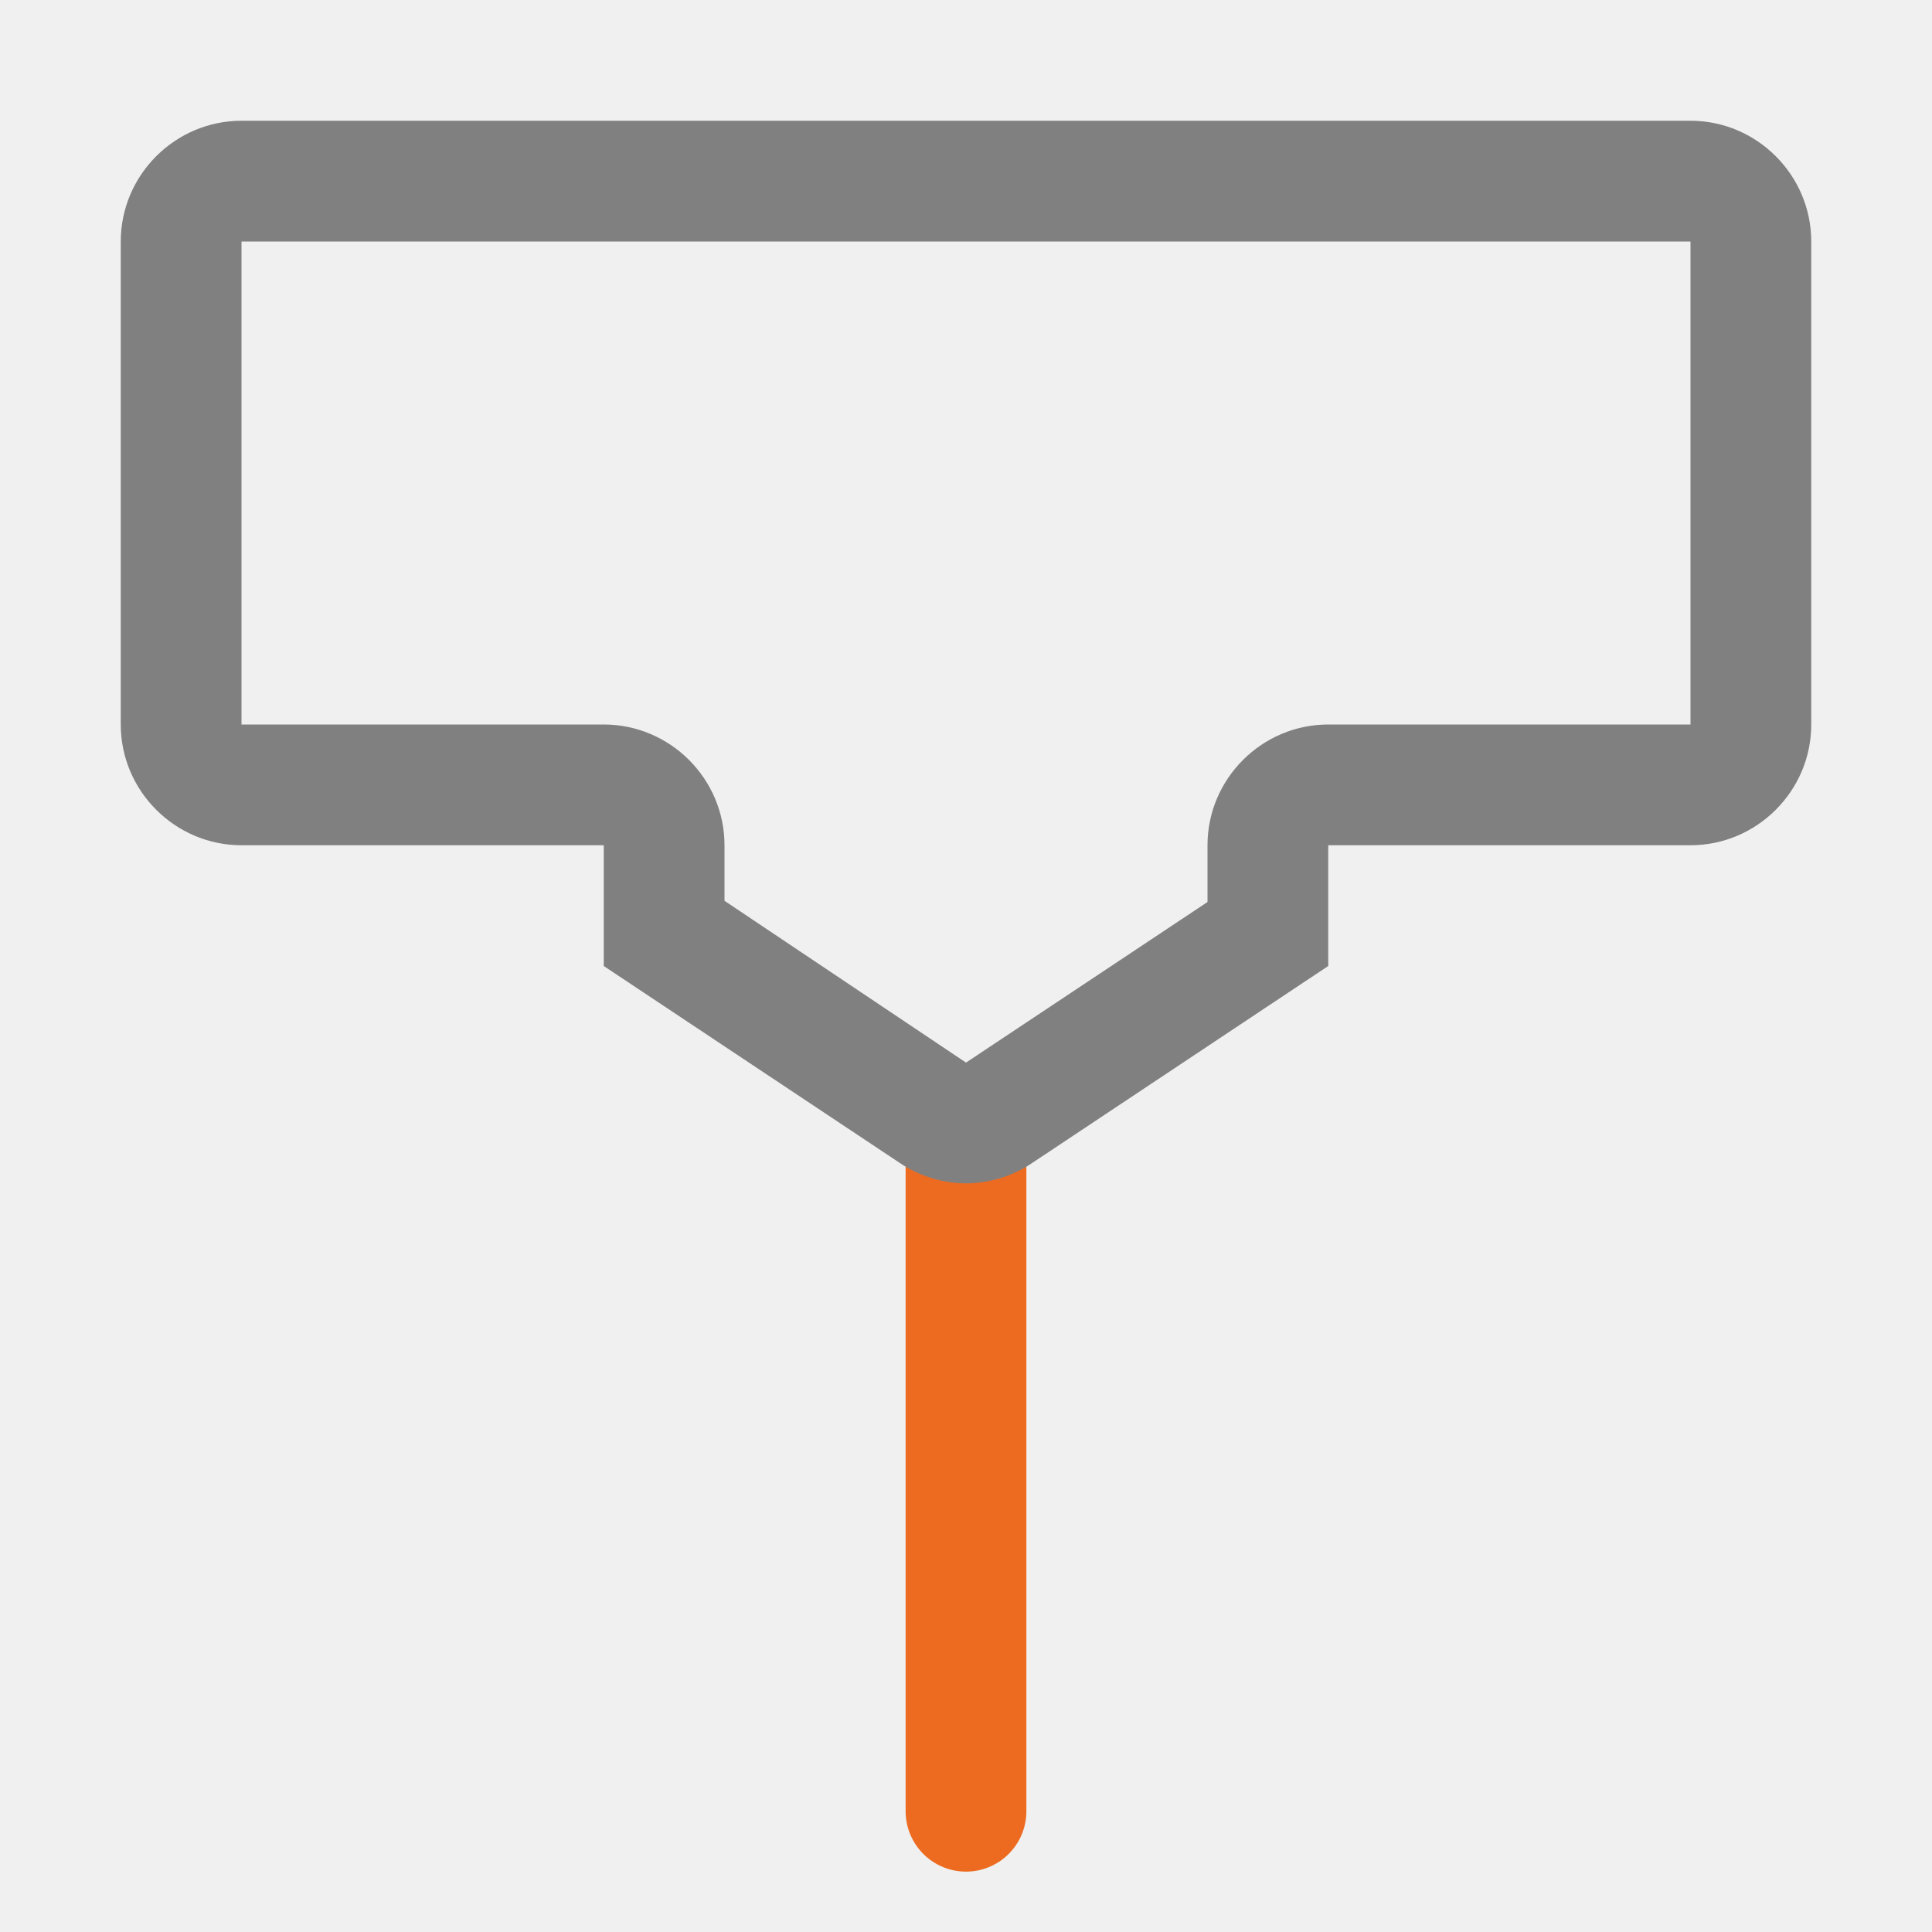
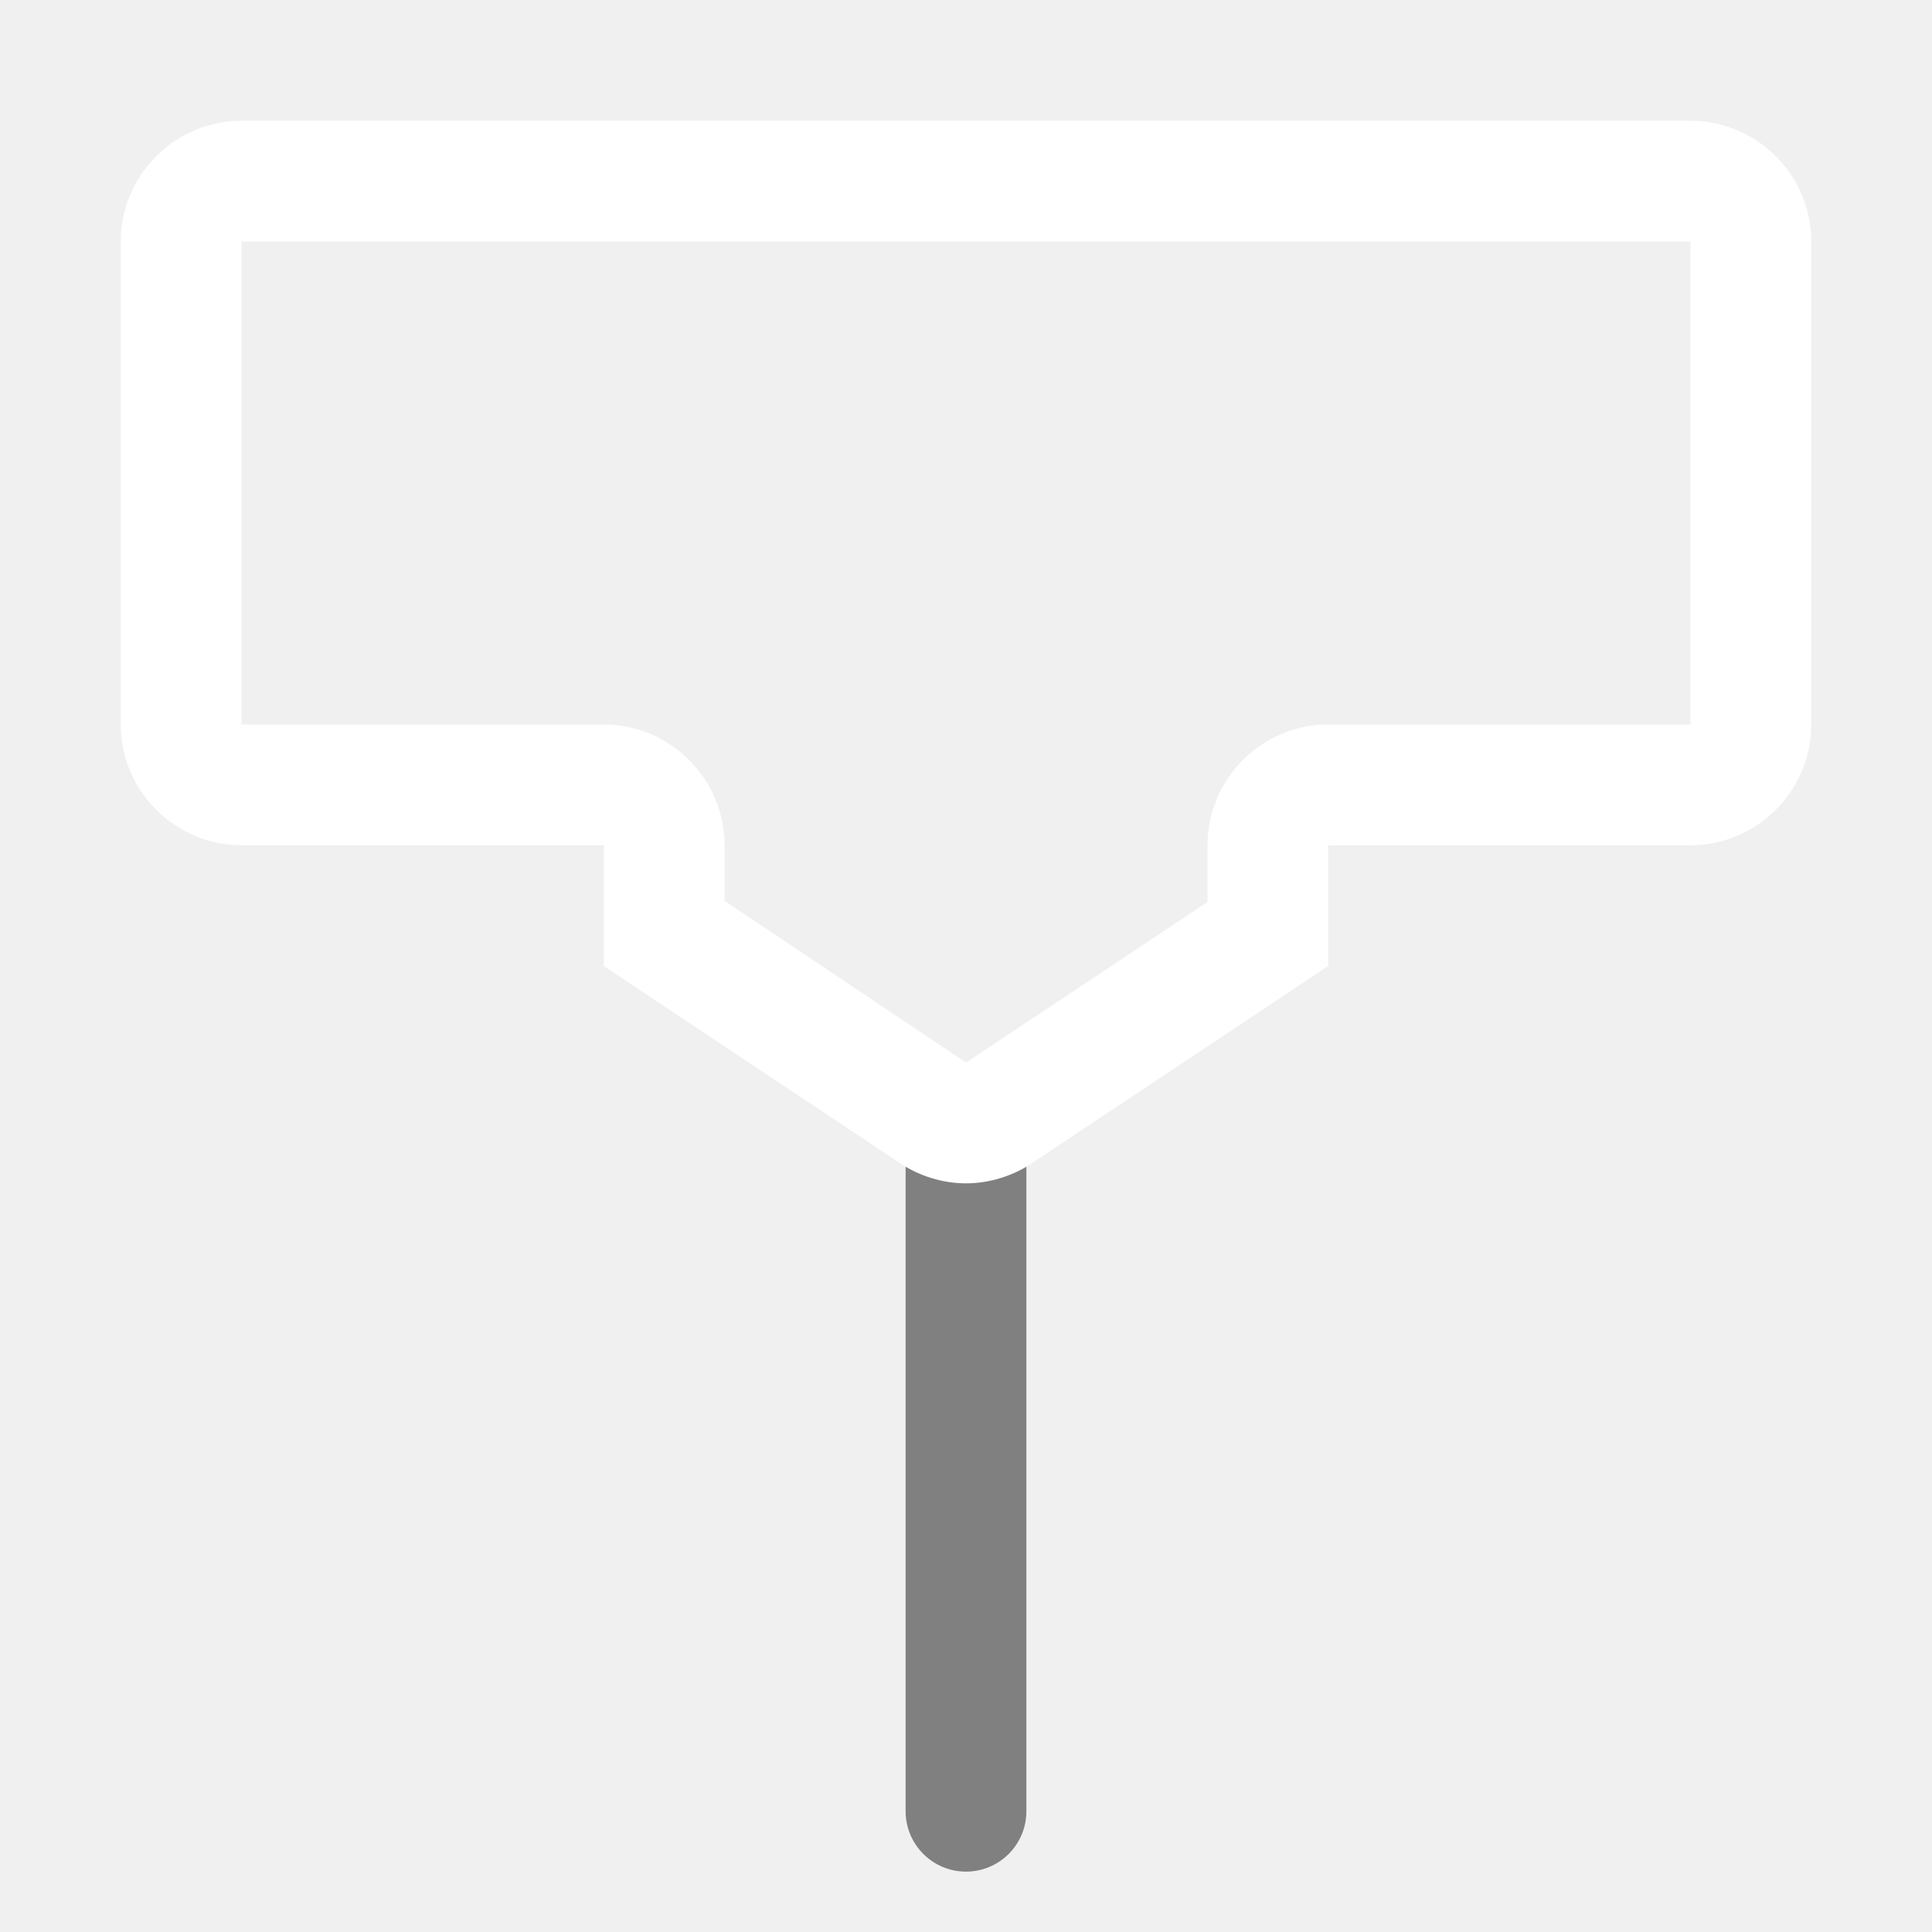
- <svg xmlns="http://www.w3.org/2000/svg" version="1.0" id="Layer_1" x="0px" y="0px" viewBox="0 0 16 16" enable-background="new 0 0 16 16" xml:space="preserve">
-   <g id="extruder_x2B_funnel">
-     <rect x="1" y="1" display="none" fill="#808080" width="14" height="6" />
-     <line fill="none" stroke="#ED6B21" stroke-linecap="round" stroke-miterlimit="10" x1="8" y1="9.37" x2="8" y2="15" />
-     <polygon display="none" fill="#808080" points="5,7 5,8 8,10 11,8 11,7  " />
-     <g>
-       <path fill="#808080" d="M14,2l0,4h-3c-0.55,0-1,0.45-1,1v0.47L8,8.8L6,7.46V7c0-0.55-0.45-1-1-1L2,6l0-4H14 M14,1H2    C1.45,1,1,1.45,1,2v4c0,0.55,0.45,1,1,1h3v1l2.45,1.63C7.61,9.74,7.81,9.8,8,9.8c0.19,0,0.39-0.06,0.55-0.17L11,8V7h3    c0.55,0,1-0.45,1-1V2C15,1.45,14.55,1,14,1L14,1z" />
-     </g>
-   </g>
+ <svg xmlns="http://www.w3.org/2000/svg" width="16" height="16" viewBox="0 0 16 16" fill="none">
+   <path d="M7.5 15V9.37C7.5 9.094 7.724 8.87 8 8.87C8.276 8.87 8.5 9.094 8.5 9.37V15C8.5 15.276 8.276 15.5 8 15.5C7.724 15.5 7.5 15.276 7.5 15Z" fill="#808080" />
+   <path d="M14 2V6H11C10.45 6 10 6.45 10 7V7.47L8 8.8L6 7.46V7C6 6.45 5.55 6 5 6H2V2H14ZM14 1H2C1.45 1 1 1.45 1 2V6C1 6.55 1.45 7 2 7H5V8L7.45 9.63C7.61 9.74 7.81 9.8 8 9.8C8.19 9.8 8.39 9.74 8.55 9.63L11 8V7H14C14.55 7 15 6.55 15 6V2C15 1.45 14.55 1 14 1Z" fill="white" />
</svg>
